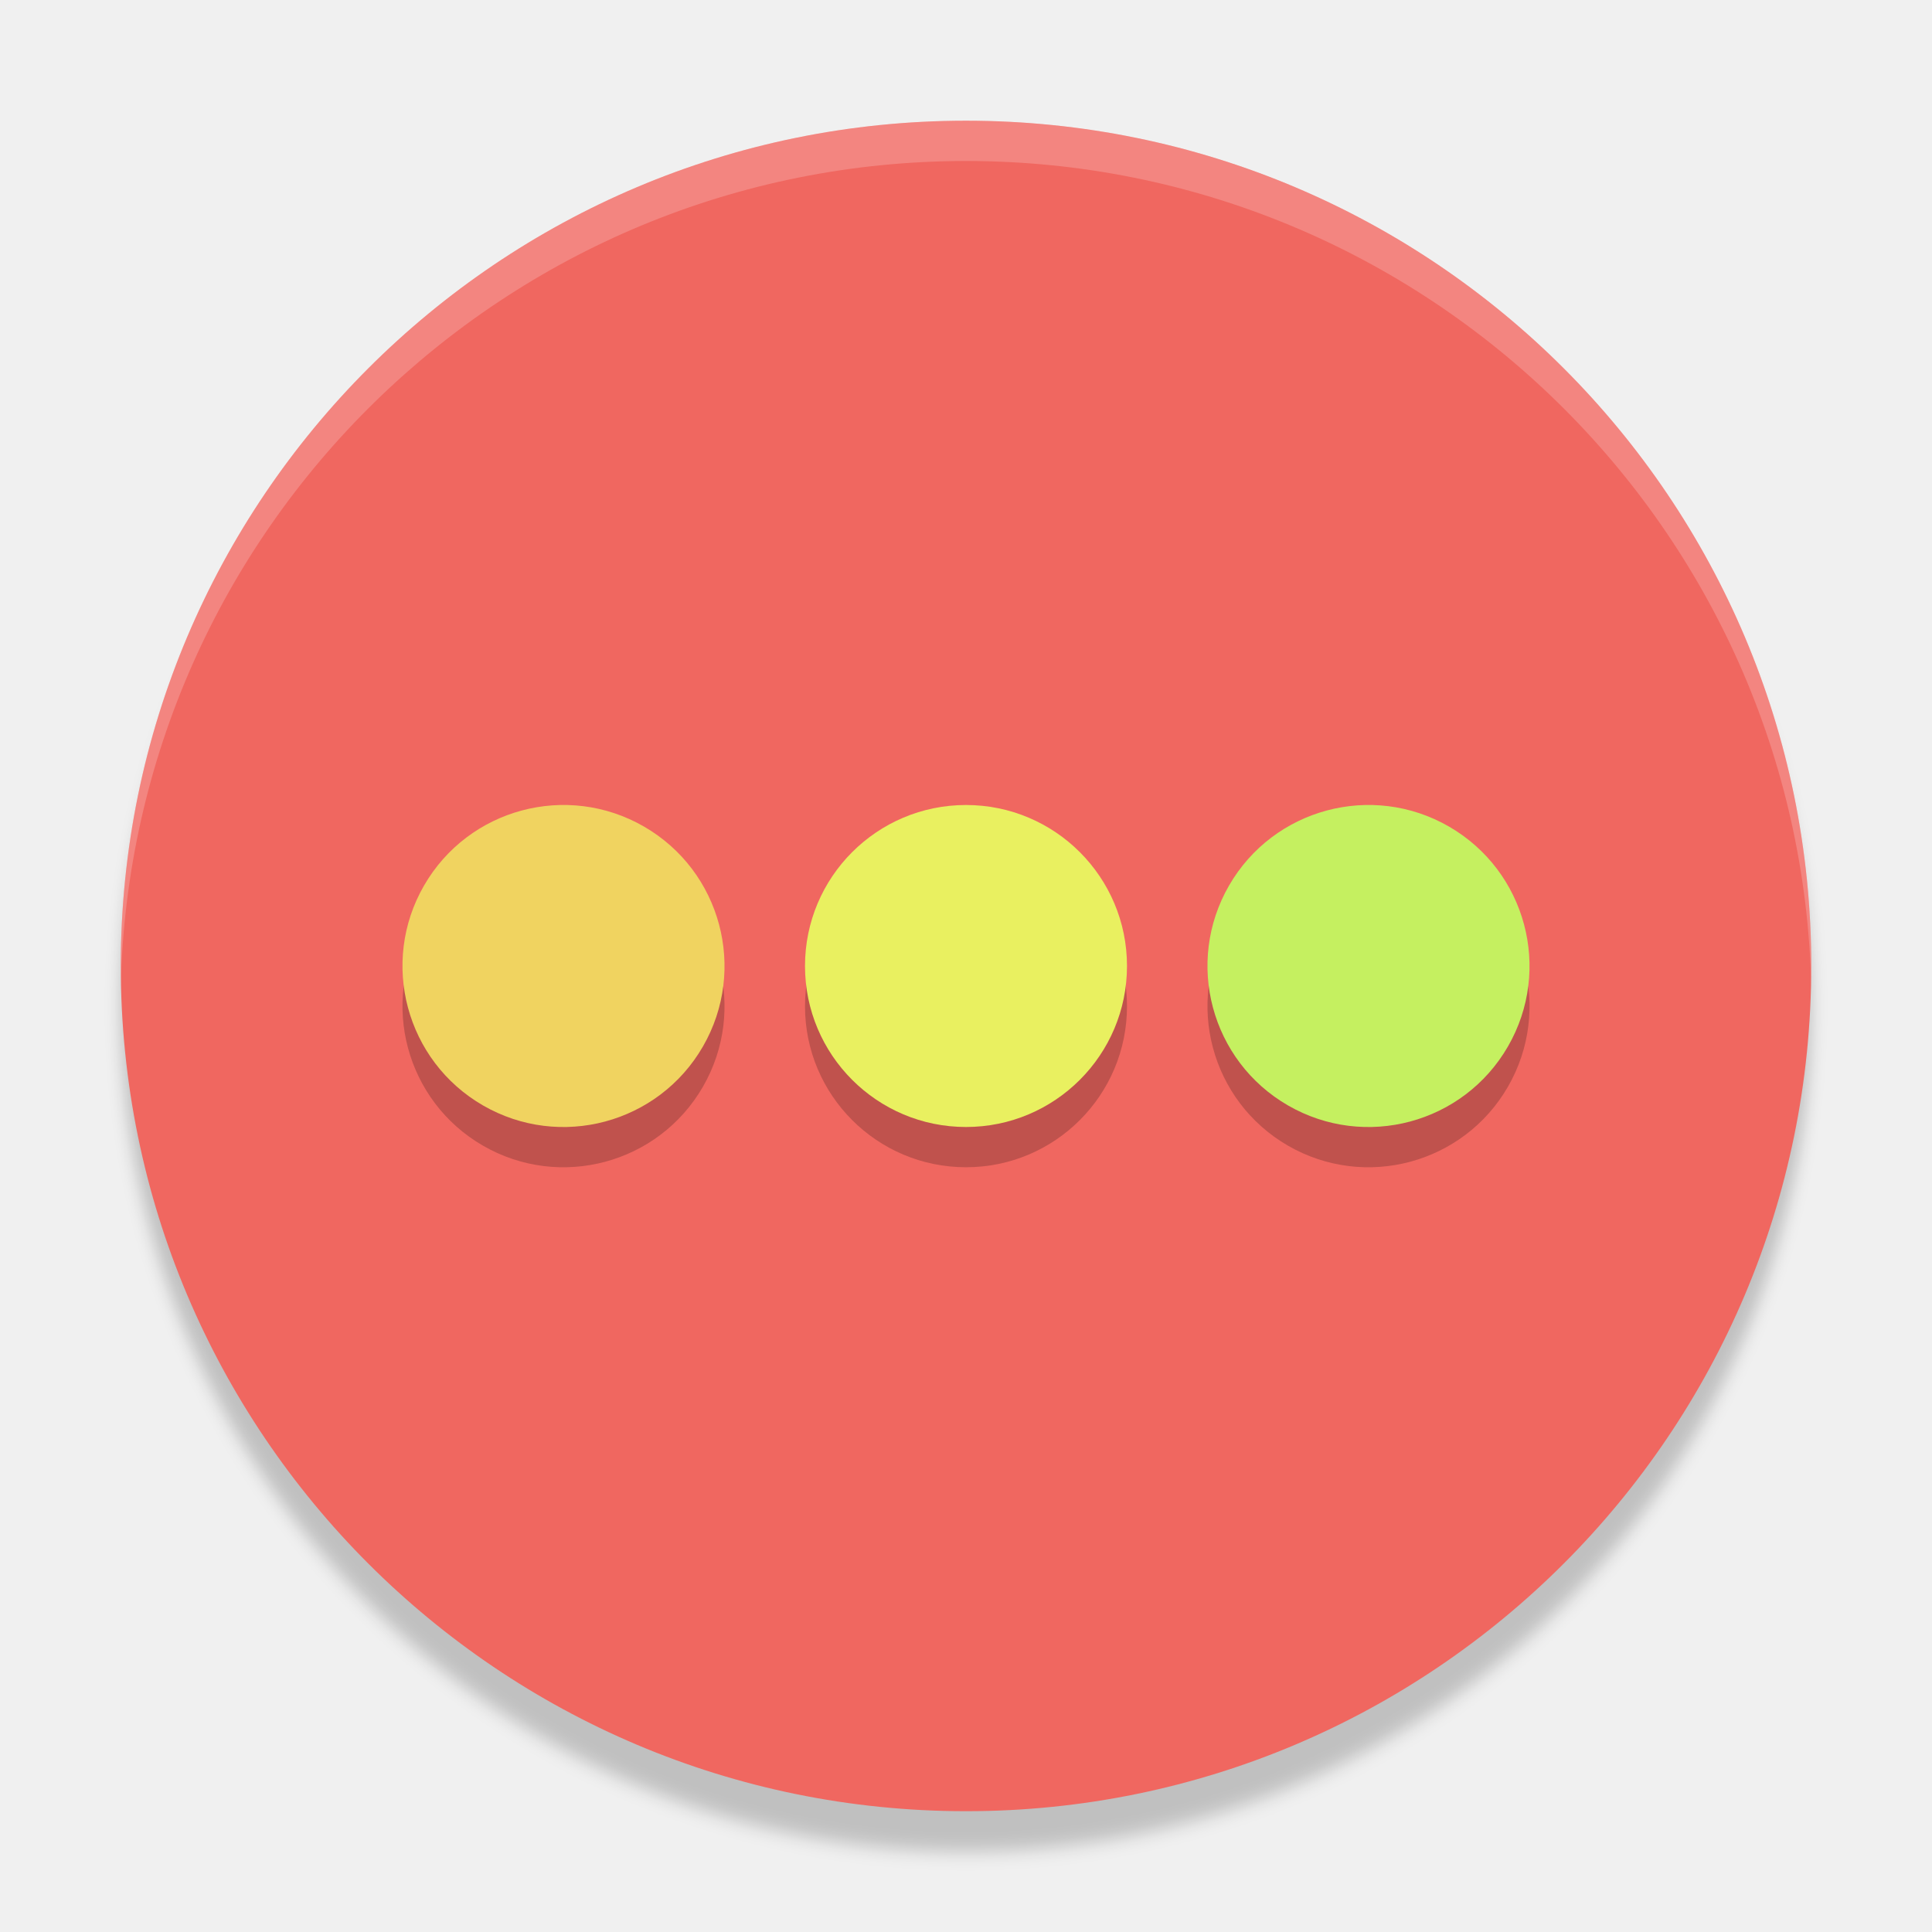
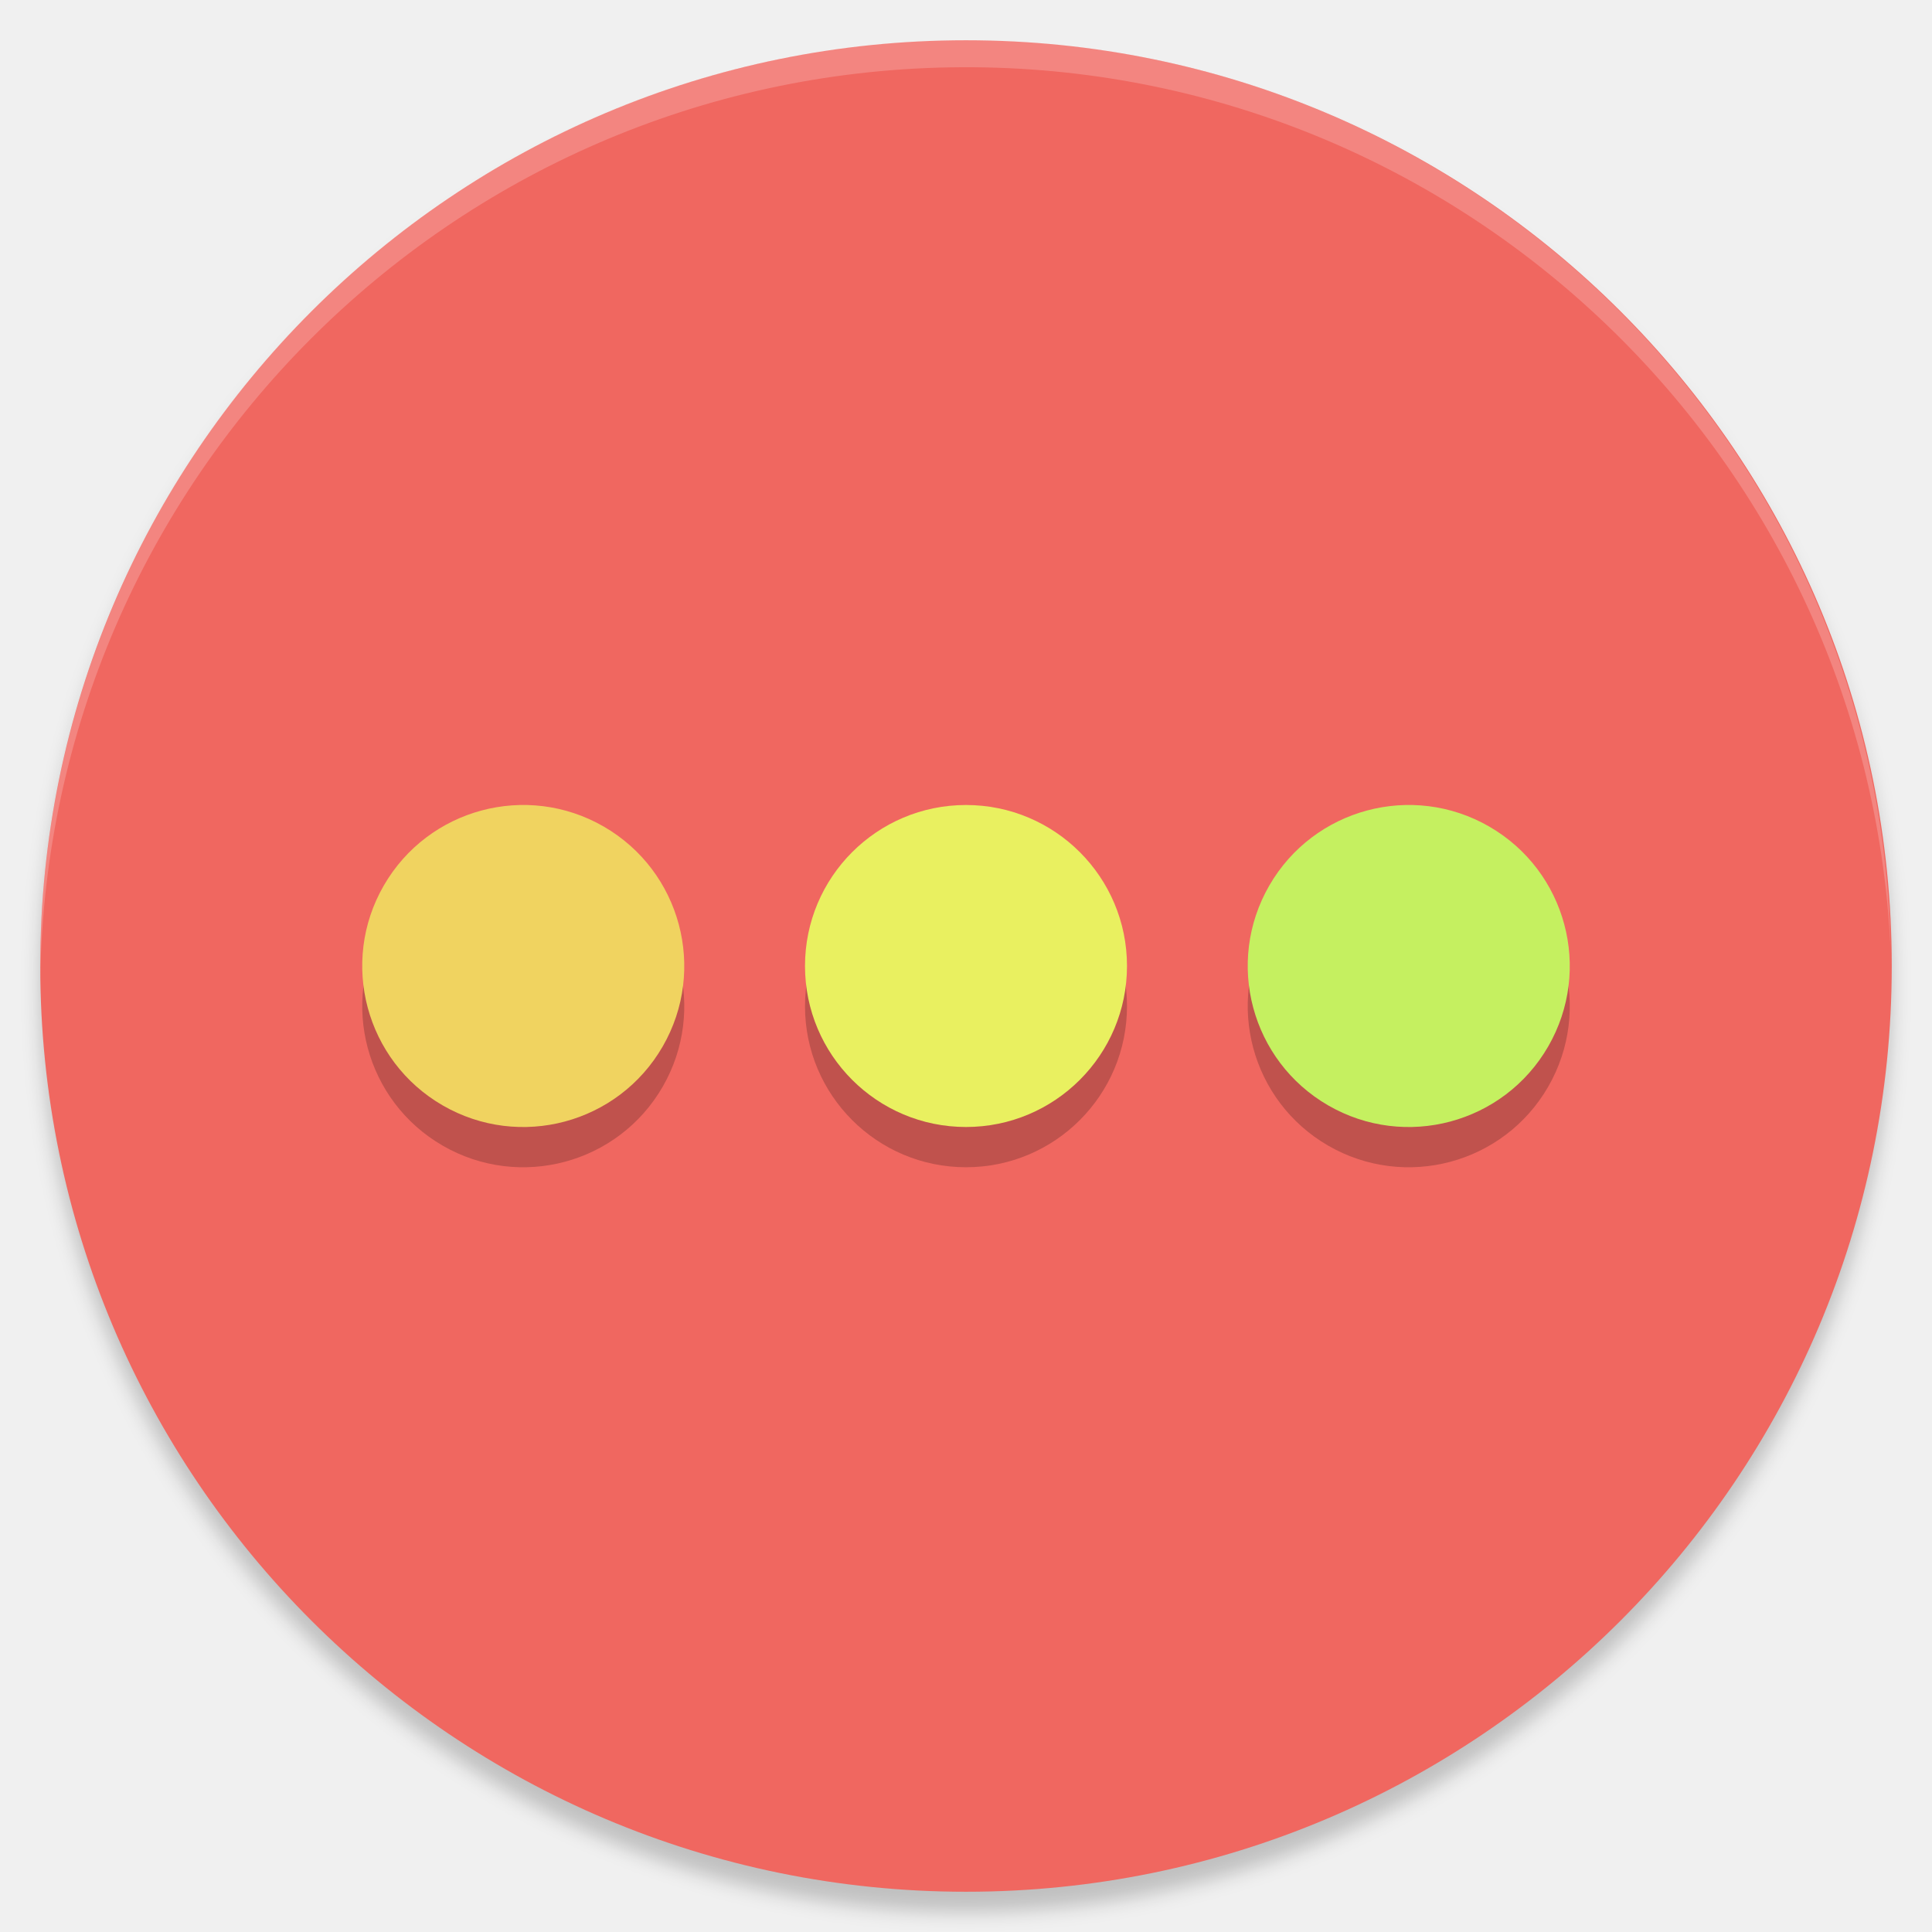
<svg xmlns="http://www.w3.org/2000/svg" xmlns:xlink="http://www.w3.org/1999/xlink" viewBox="0 0 48 48">
  <defs>
    <clipPath>
      <g transform="translate(0,-1004.362)">
        <rect fill="#1890d0" width="46" height="46" x="1" y="1005.36" rx="4" />
      </g>
    </clipPath>
    <clipPath>
      <g transform="translate(0,-1004.362)">
        <rect fill="#1890d0" width="46" height="46" x="1" y="1005.36" rx="4" />
      </g>
    </clipPath>
-     <filter id="filter3935">
-       <feGaussianBlur stdDeviation="0.204" />
+     <path id="SVGCleanerId_0" d="m 21.818 18.213 a 4.648 4.648 0 1 1 -9.296 0 4.648 4.648 0 1 1 9.296 0 z" stroke="none" fill-opacity="1" />
+     <filter id="filter3999">
+       <feGaussianBlur stdDeviation="0.23" />
    </filter>
-     <path id="SVGCleanerId_0" d="m 21.818 18.213 a 4.648 4.648 0 1 1 -9.296 0 4.648 4.648 0 1 1 9.296 0 z" stroke="none" fill-opacity="1" />
  </defs>
-   <path transform="matrix(0.9480728,0,0,1.120886,16.22056,-3.124053)" d="m 30.356 25.09 a 22.15 18.735 0 1 1 -44.3 0 22.15 18.735 0 1 1 44.3 0 z" opacity="0.2" fill="#000" filter="url(#filter3935)" stroke="none" fill-opacity="1" />
-   <path d="m 30.356 25.09 a 22.15 18.735 0 1 1 -44.3 0 22.15 18.735 0 1 1 44.3 0 z" transform="matrix(0.9480728,-1.1135111e-8,1.1260628e-8,1.120886,16.22056,-4.124051)" fill="#f06760" stroke="none" fill-opacity="1" />
-   <path d="m 24 3 c -11.598 0 -21 9.402 -21 21 c 0 0.166 -0.004 0.335 0 0.5 c 0.263 -11.369 9.568 -20.5 21 -20.5 c 11.432 0 20.737 9.131 21 20.5 c 0.004 -0.165 0 -0.334 0 -0.5 c 0 -11.598 -9.402 -21 -21 -21 z" opacity="0.2" fill="#fff" stroke="none" fill-opacity="1" />
-   <g transform="translate(0,0.9999997)" opacity="0.2" fill="#000" fill-opacity="1">
-     <use height="48" width="48" xlink:href="#SVGCleanerId_0" transform="matrix(-0.4302926,0.7452886,-0.7452886,-0.4302926,34.96207,19.04031)" />
-     <use height="48" width="48" xlink:href="#SVGCleanerId_0" transform="matrix(-0.4302926,0.7452886,-0.7452886,-0.4302926,54.96207,19.04031)" />
-     <use height="48" width="48" xlink:href="#SVGCleanerId_0" transform="matrix(0.8605852,0,0,0.8605852,9.223752,8.326162)" />
+   <path d="m 47 24.502 a 23 23 89.91 0 1 -46 0 A 23 23 89.91 1 1 47 24.502 z" opacity="0.2" fill="#000" filter="url(#filter3999)" stroke="none" fill-opacity="1" />
+   <path d="m 47 24 a 23 23 89.91 0 1 -46 0 A 23 23 89.91 1 1 47 24 z" fill="#f06760" stroke="none" fill-opacity="1" />
+   <g>
+     <g transform="translate(-1,0)">
+       <use transform="matrix(-0.4302926,0.7452886,-0.7452886,-0.4302926,34.96207,20.04031)" xlink:href="#SVGCleanerId_0" width="48" height="48" opacity="0.2" fill="#000" />
+       <use height="48" width="48" xlink:href="#SVGCleanerId_0" transform="matrix(-0.4302926,0.7452886,-0.7452886,-0.4302926,34.96207,19.04031)" fill="#f0d360" />
+     </g>
+     <g transform="translate(1,0)">
+       <use transform="matrix(-0.4302926,0.7452886,-0.7452886,-0.4302926,54.96207,20.04031)" xlink:href="#SVGCleanerId_0" width="48" height="48" opacity="0.2" fill="#000" />
+       <use height="48" width="48" xlink:href="#SVGCleanerId_0" transform="matrix(-0.4302926,0.7452886,-0.7452886,-0.4302926,54.96207,19.04031)" fill="#c5f060" />
+     </g>
+     <g>
+       <use transform="matrix(0.8605852,0,0,0.8605852,9.223752,9.326161)" xlink:href="#SVGCleanerId_0" width="48" height="48" opacity="0.2" fill="#000" />
+       <use height="48" width="48" xlink:href="#SVGCleanerId_0" transform="matrix(0.8605852,0,0,0.8605852,9.223752,8.326162)" fill="#e9f060" />
+     </g>
  </g>
-   <g>
-     <use transform="matrix(-0.4302926,0.7452886,-0.7452886,-0.4302926,34.96207,19.04031)" xlink:href="#SVGCleanerId_0" width="48" height="48" fill="#f0d360" />
-     <use transform="matrix(-0.4302926,0.7452886,-0.7452886,-0.4302926,54.96207,19.04031)" xlink:href="#SVGCleanerId_0" width="48" height="48" fill="#c5f060" />
-     <use transform="matrix(0.8605852,0,0,0.8605852,9.223752,8.326162)" xlink:href="#SVGCleanerId_0" width="48" height="48" fill="#e9f060" />
-   </g>
+   <path d="M 24.656 1 A 23 23 1.569 0 0 1 24 A 23 23 1.569 0 0 1 24.313 A 23 23 1.569 0 1 46.969 23.531 A 23 23 1.569 0 0 24.656 1 z" opacity="0.2" fill="#fff" stroke="none" fill-opacity="1" />
</svg>
